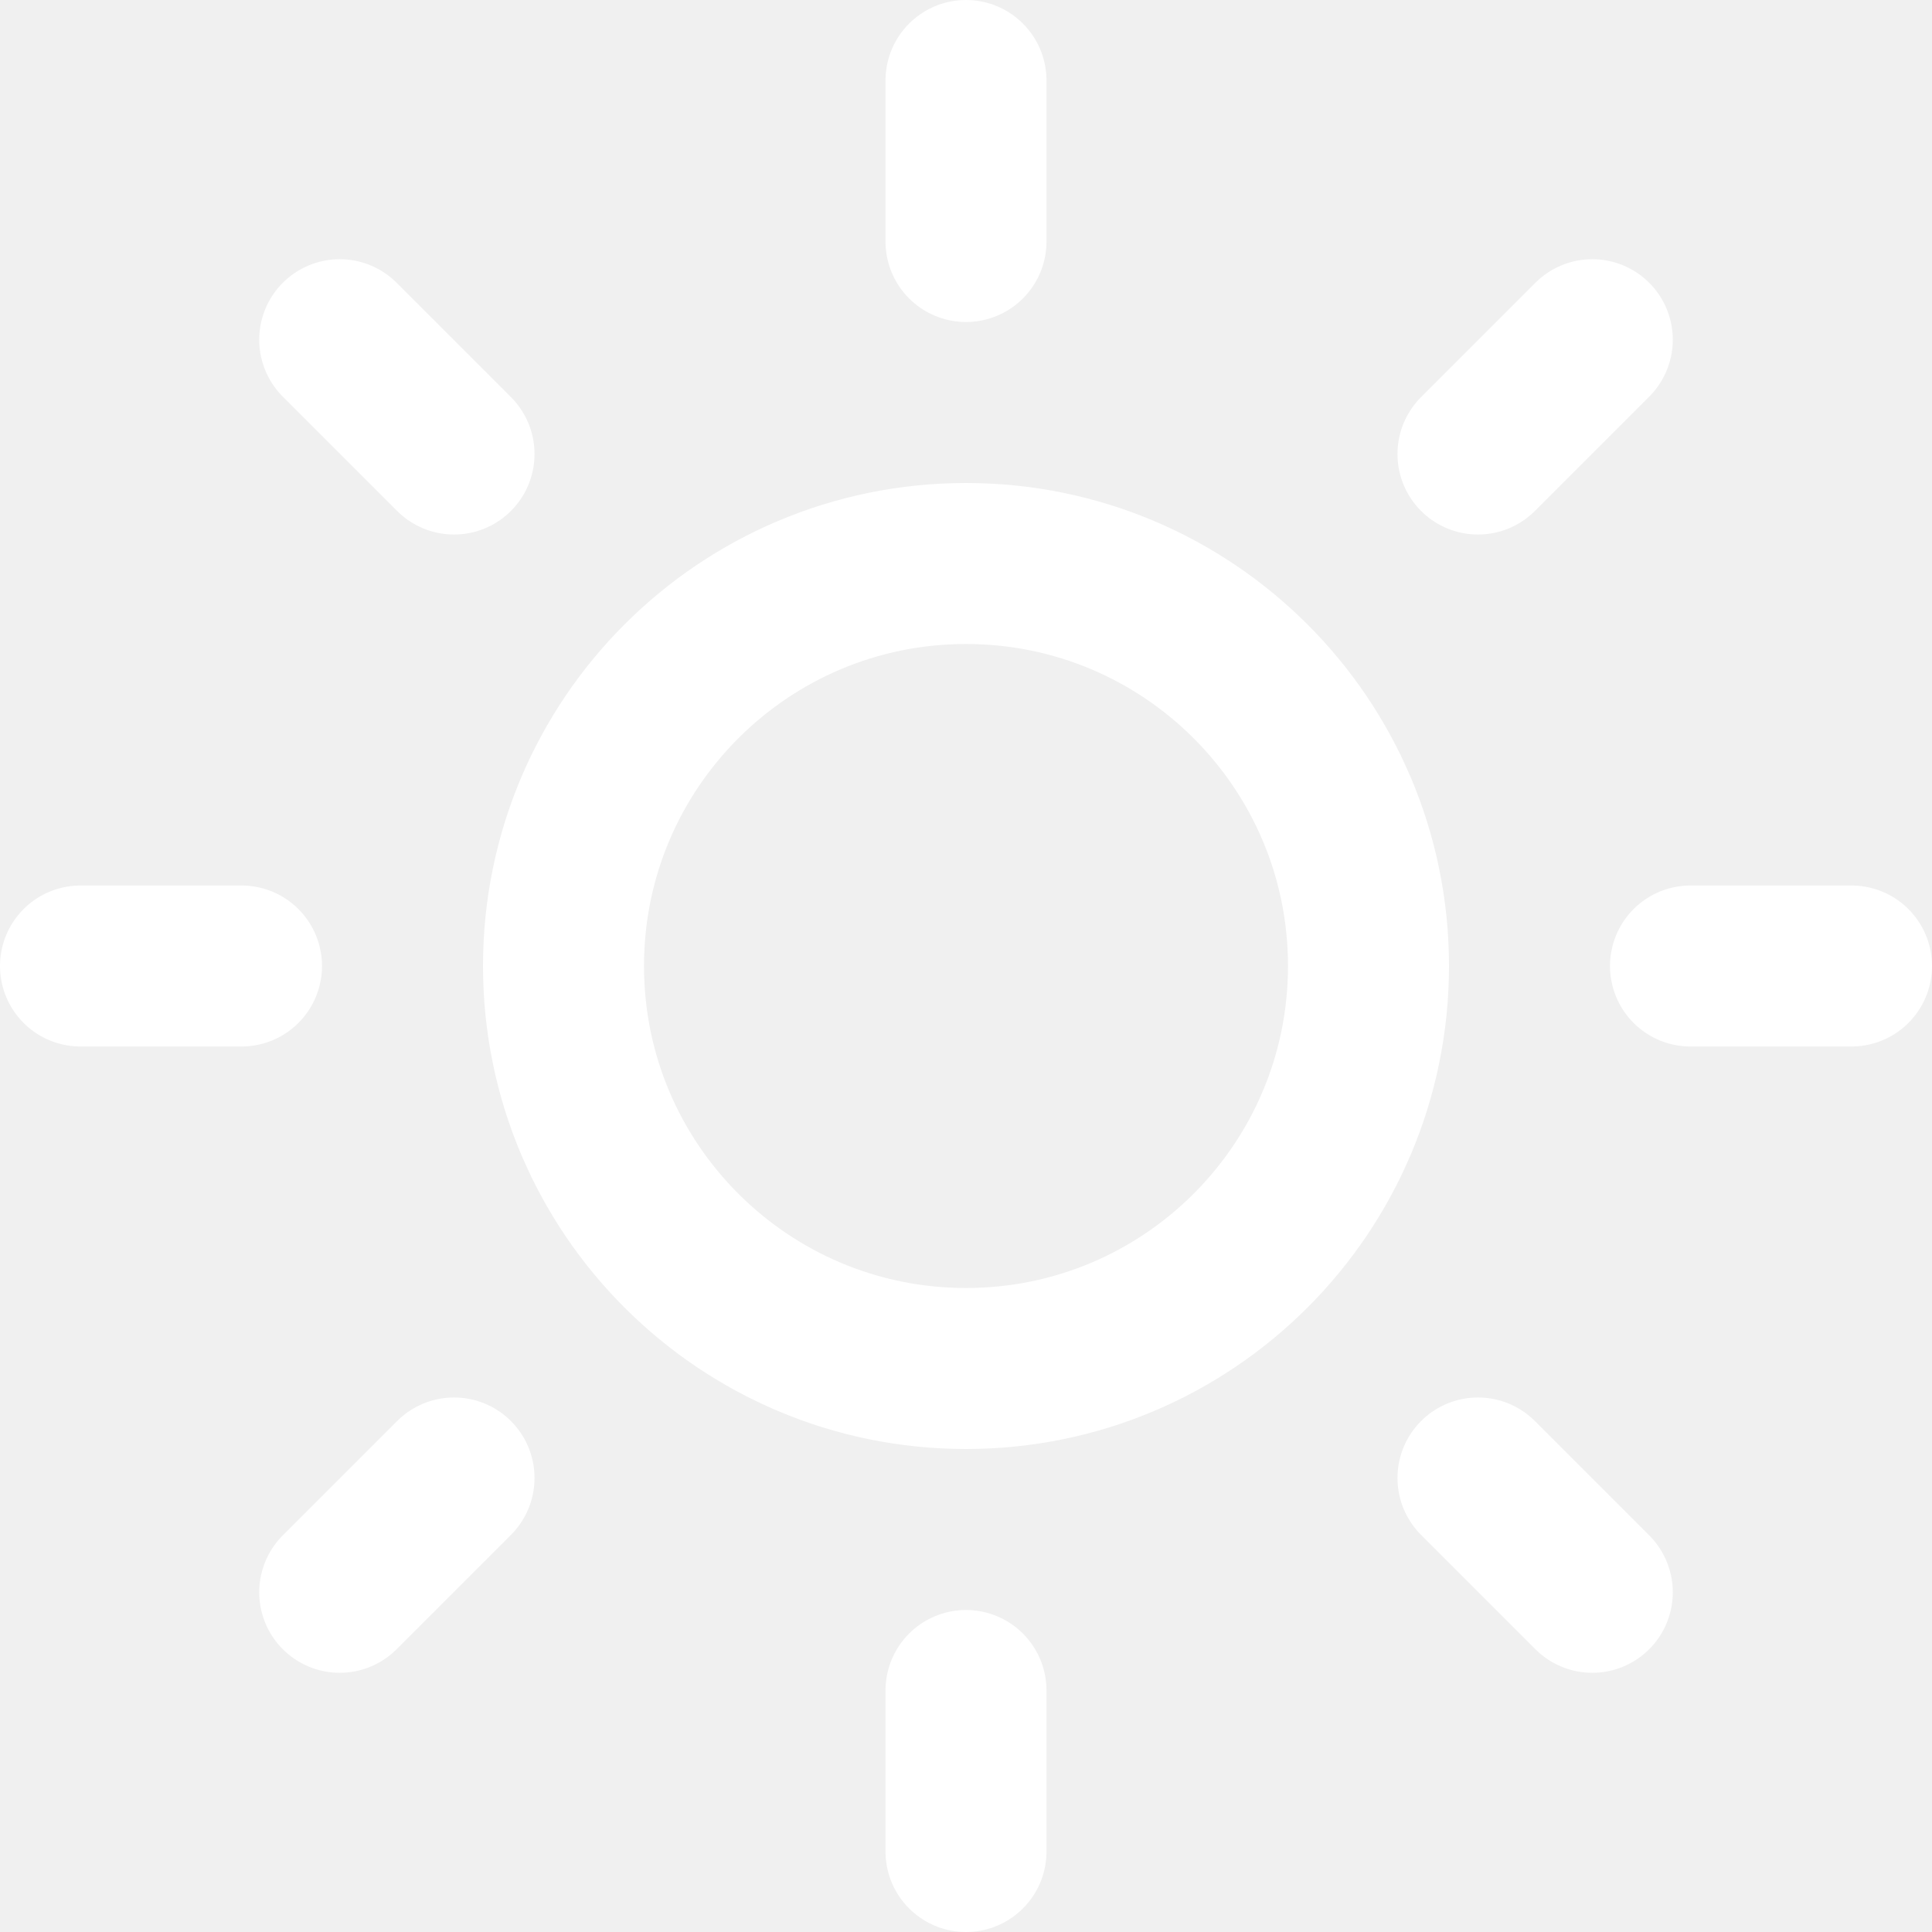
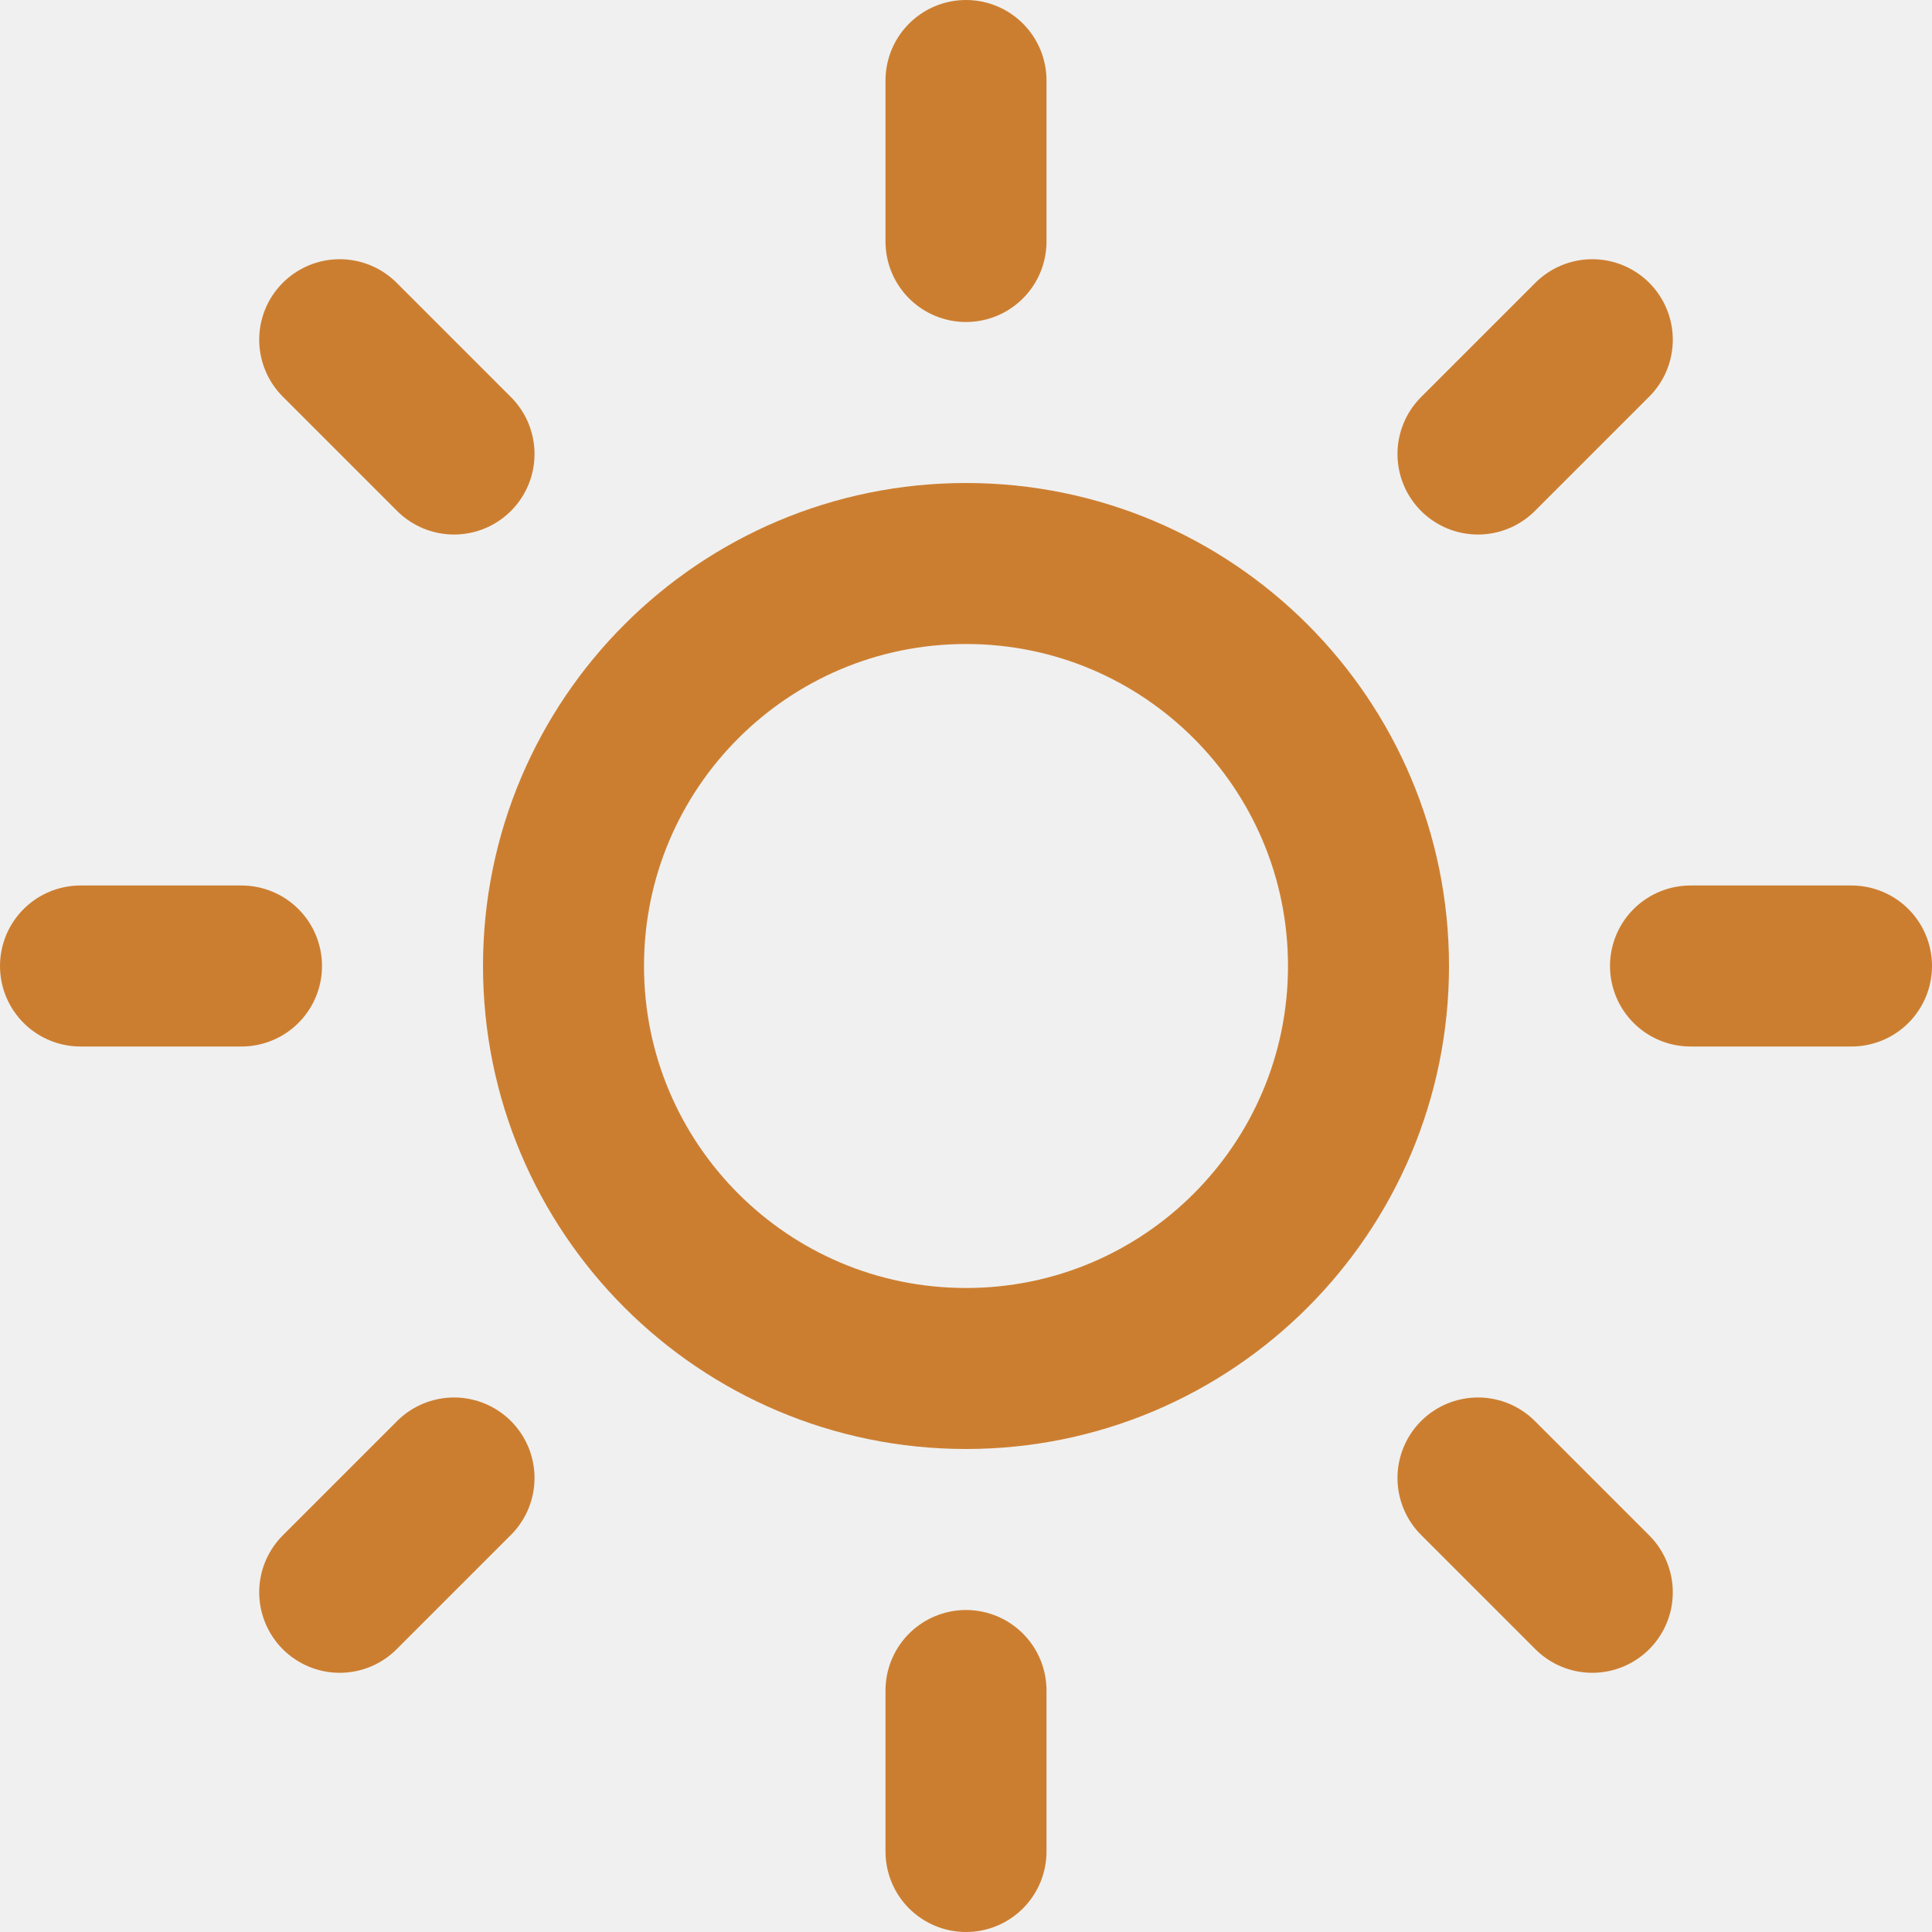
- <svg xmlns="http://www.w3.org/2000/svg" width="28" height="28" viewBox="0 0 24 24" fill="none" stroke="white" stroke-width="2" stroke-linecap="round" stroke-linejoin="round" class="feather feather-sun">
+ <svg xmlns="http://www.w3.org/2000/svg" width="20" height="20" viewBox="0 0 24 24" fill="none" stroke="#cc7e30" stroke-width="2" stroke-linecap="round" stroke-linejoin="round" class="feather feather-sun">
  <circle cx="12" cy="12" r="5" />
  <line x1="12" y1="1" x2="12" y2="3" />
  <line x1="12" y1="21" x2="12" y2="23" />
  <line x1="4.22" y1="4.22" x2="5.64" y2="5.64" />
  <line x1="18.36" y1="18.36" x2="19.78" y2="19.78" />
  <line x1="1" y1="12" x2="3" y2="12" />
  <line x1="21" y1="12" x2="23" y2="12" />
  <line x1="4.22" y1="19.78" x2="5.64" y2="18.36" />
  <line x1="18.36" y1="5.64" x2="19.78" y2="4.22" />
</svg>
